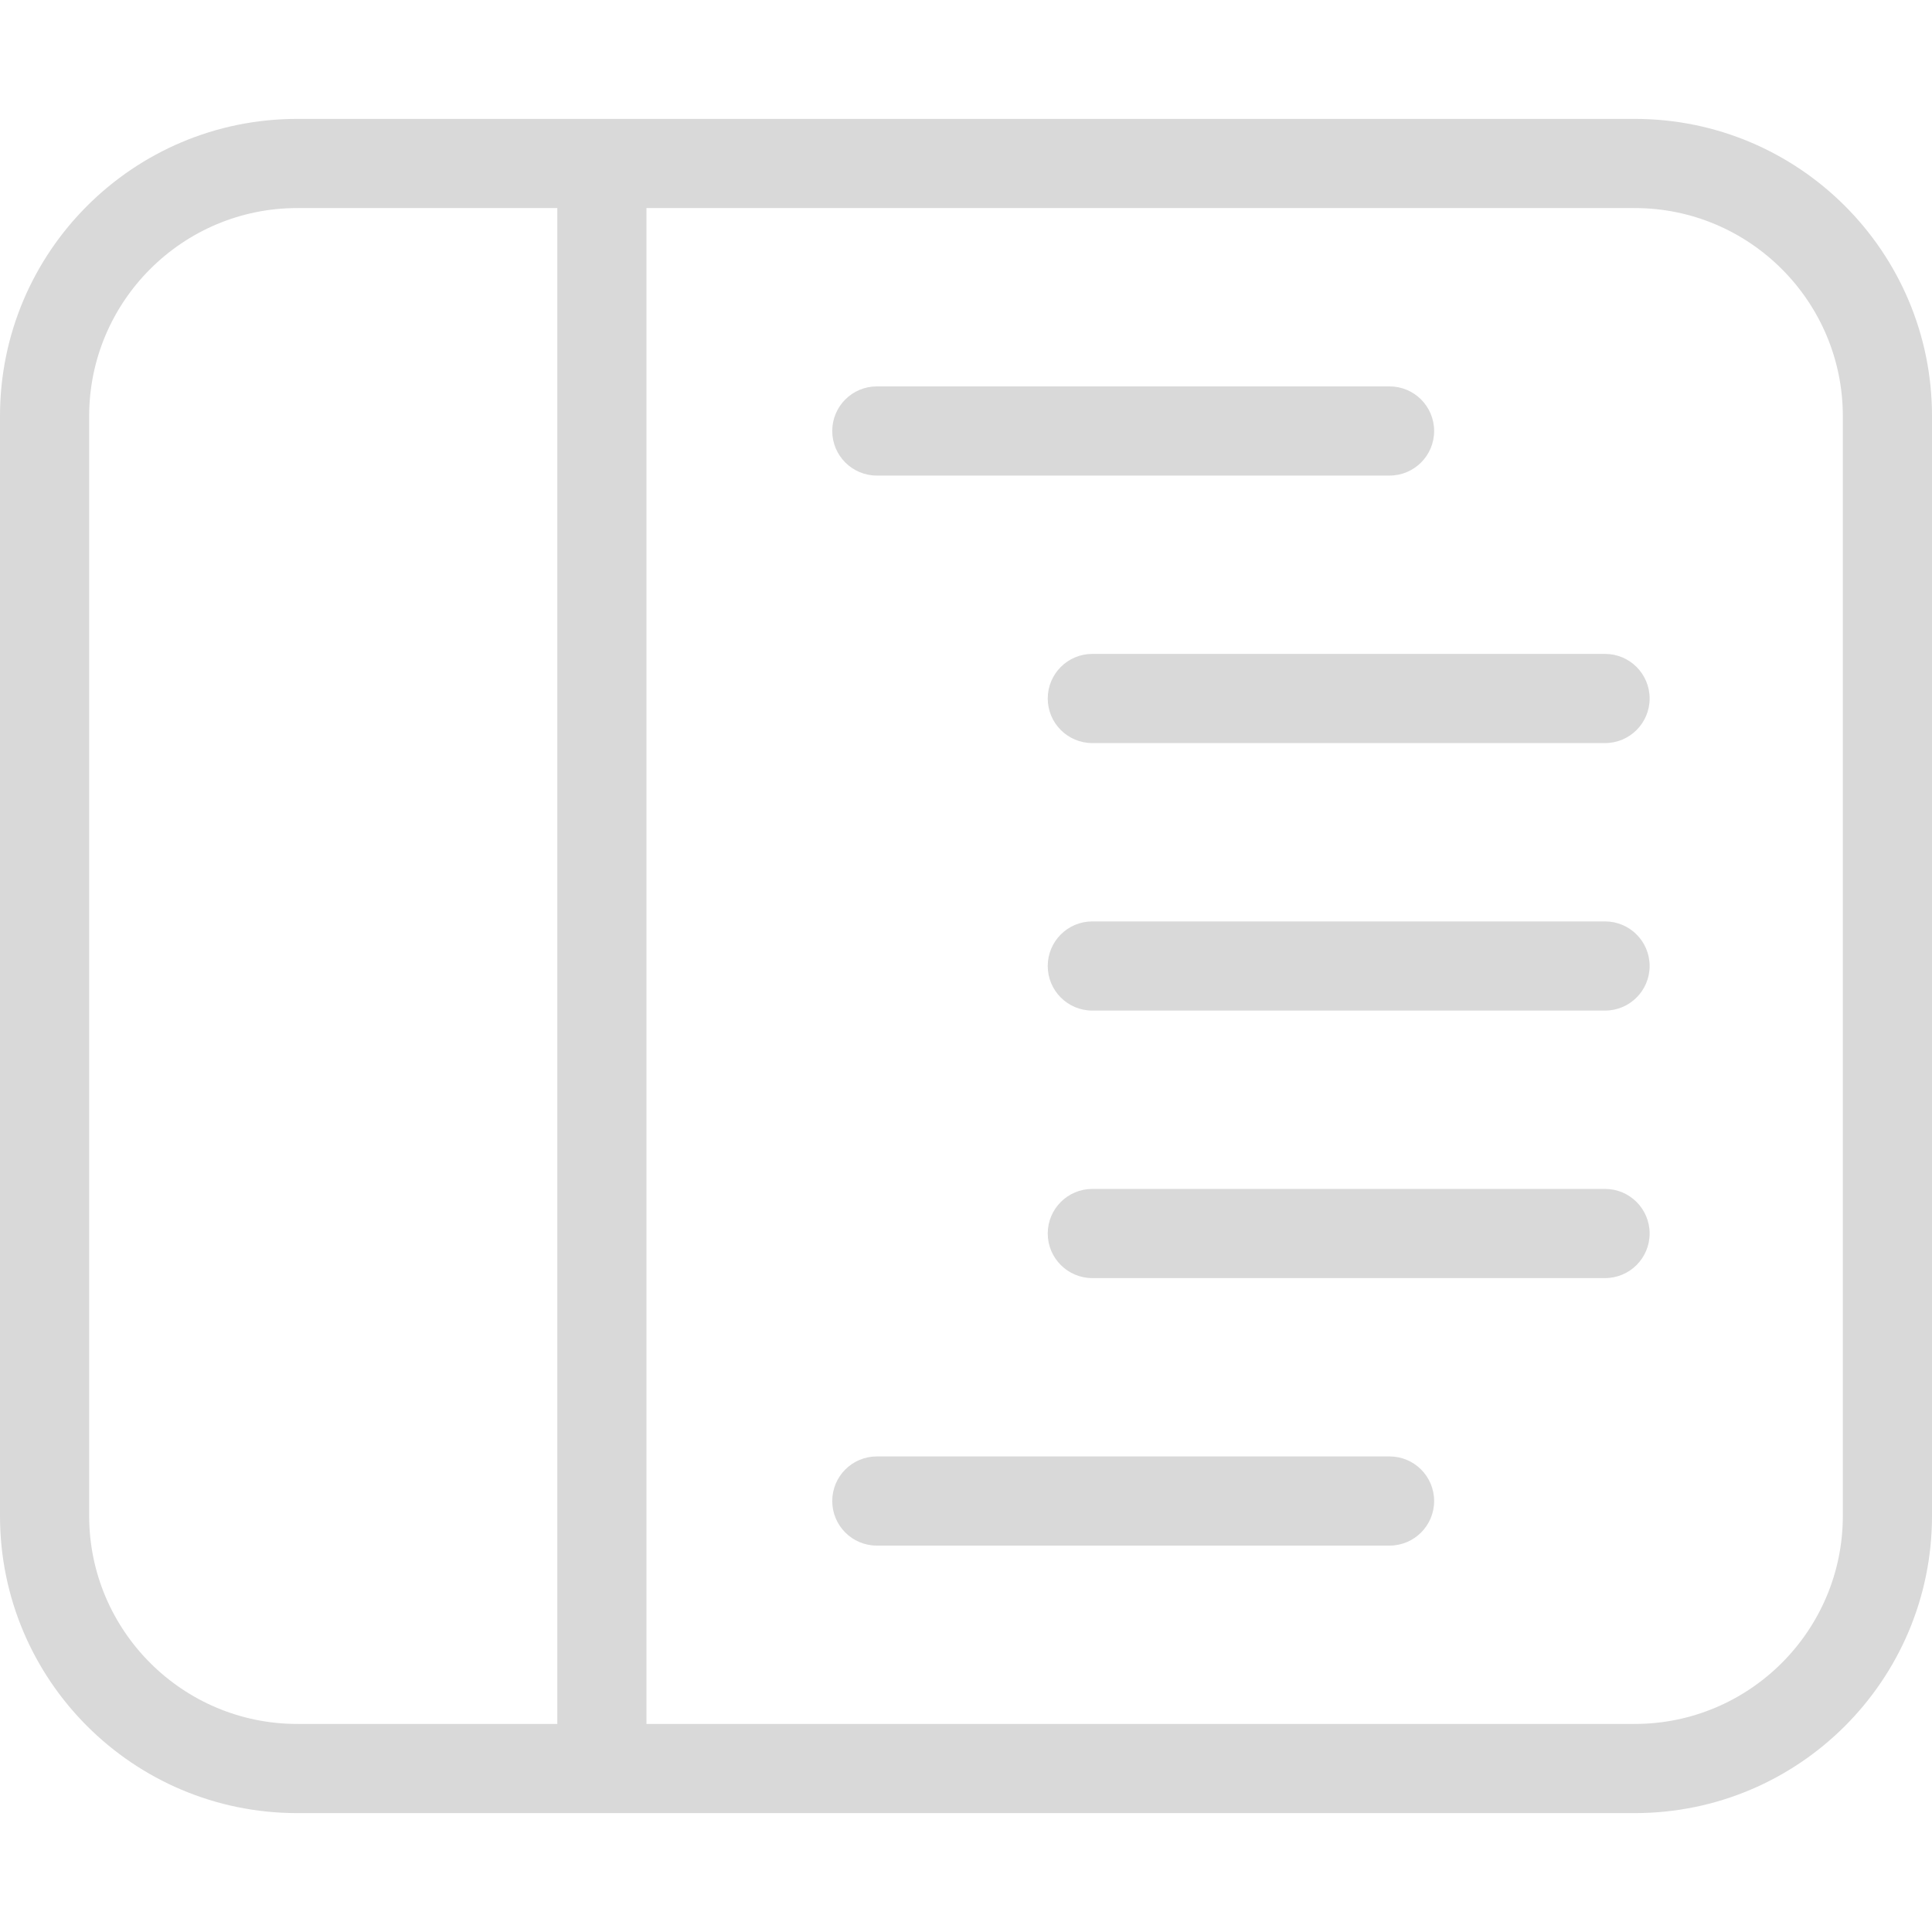
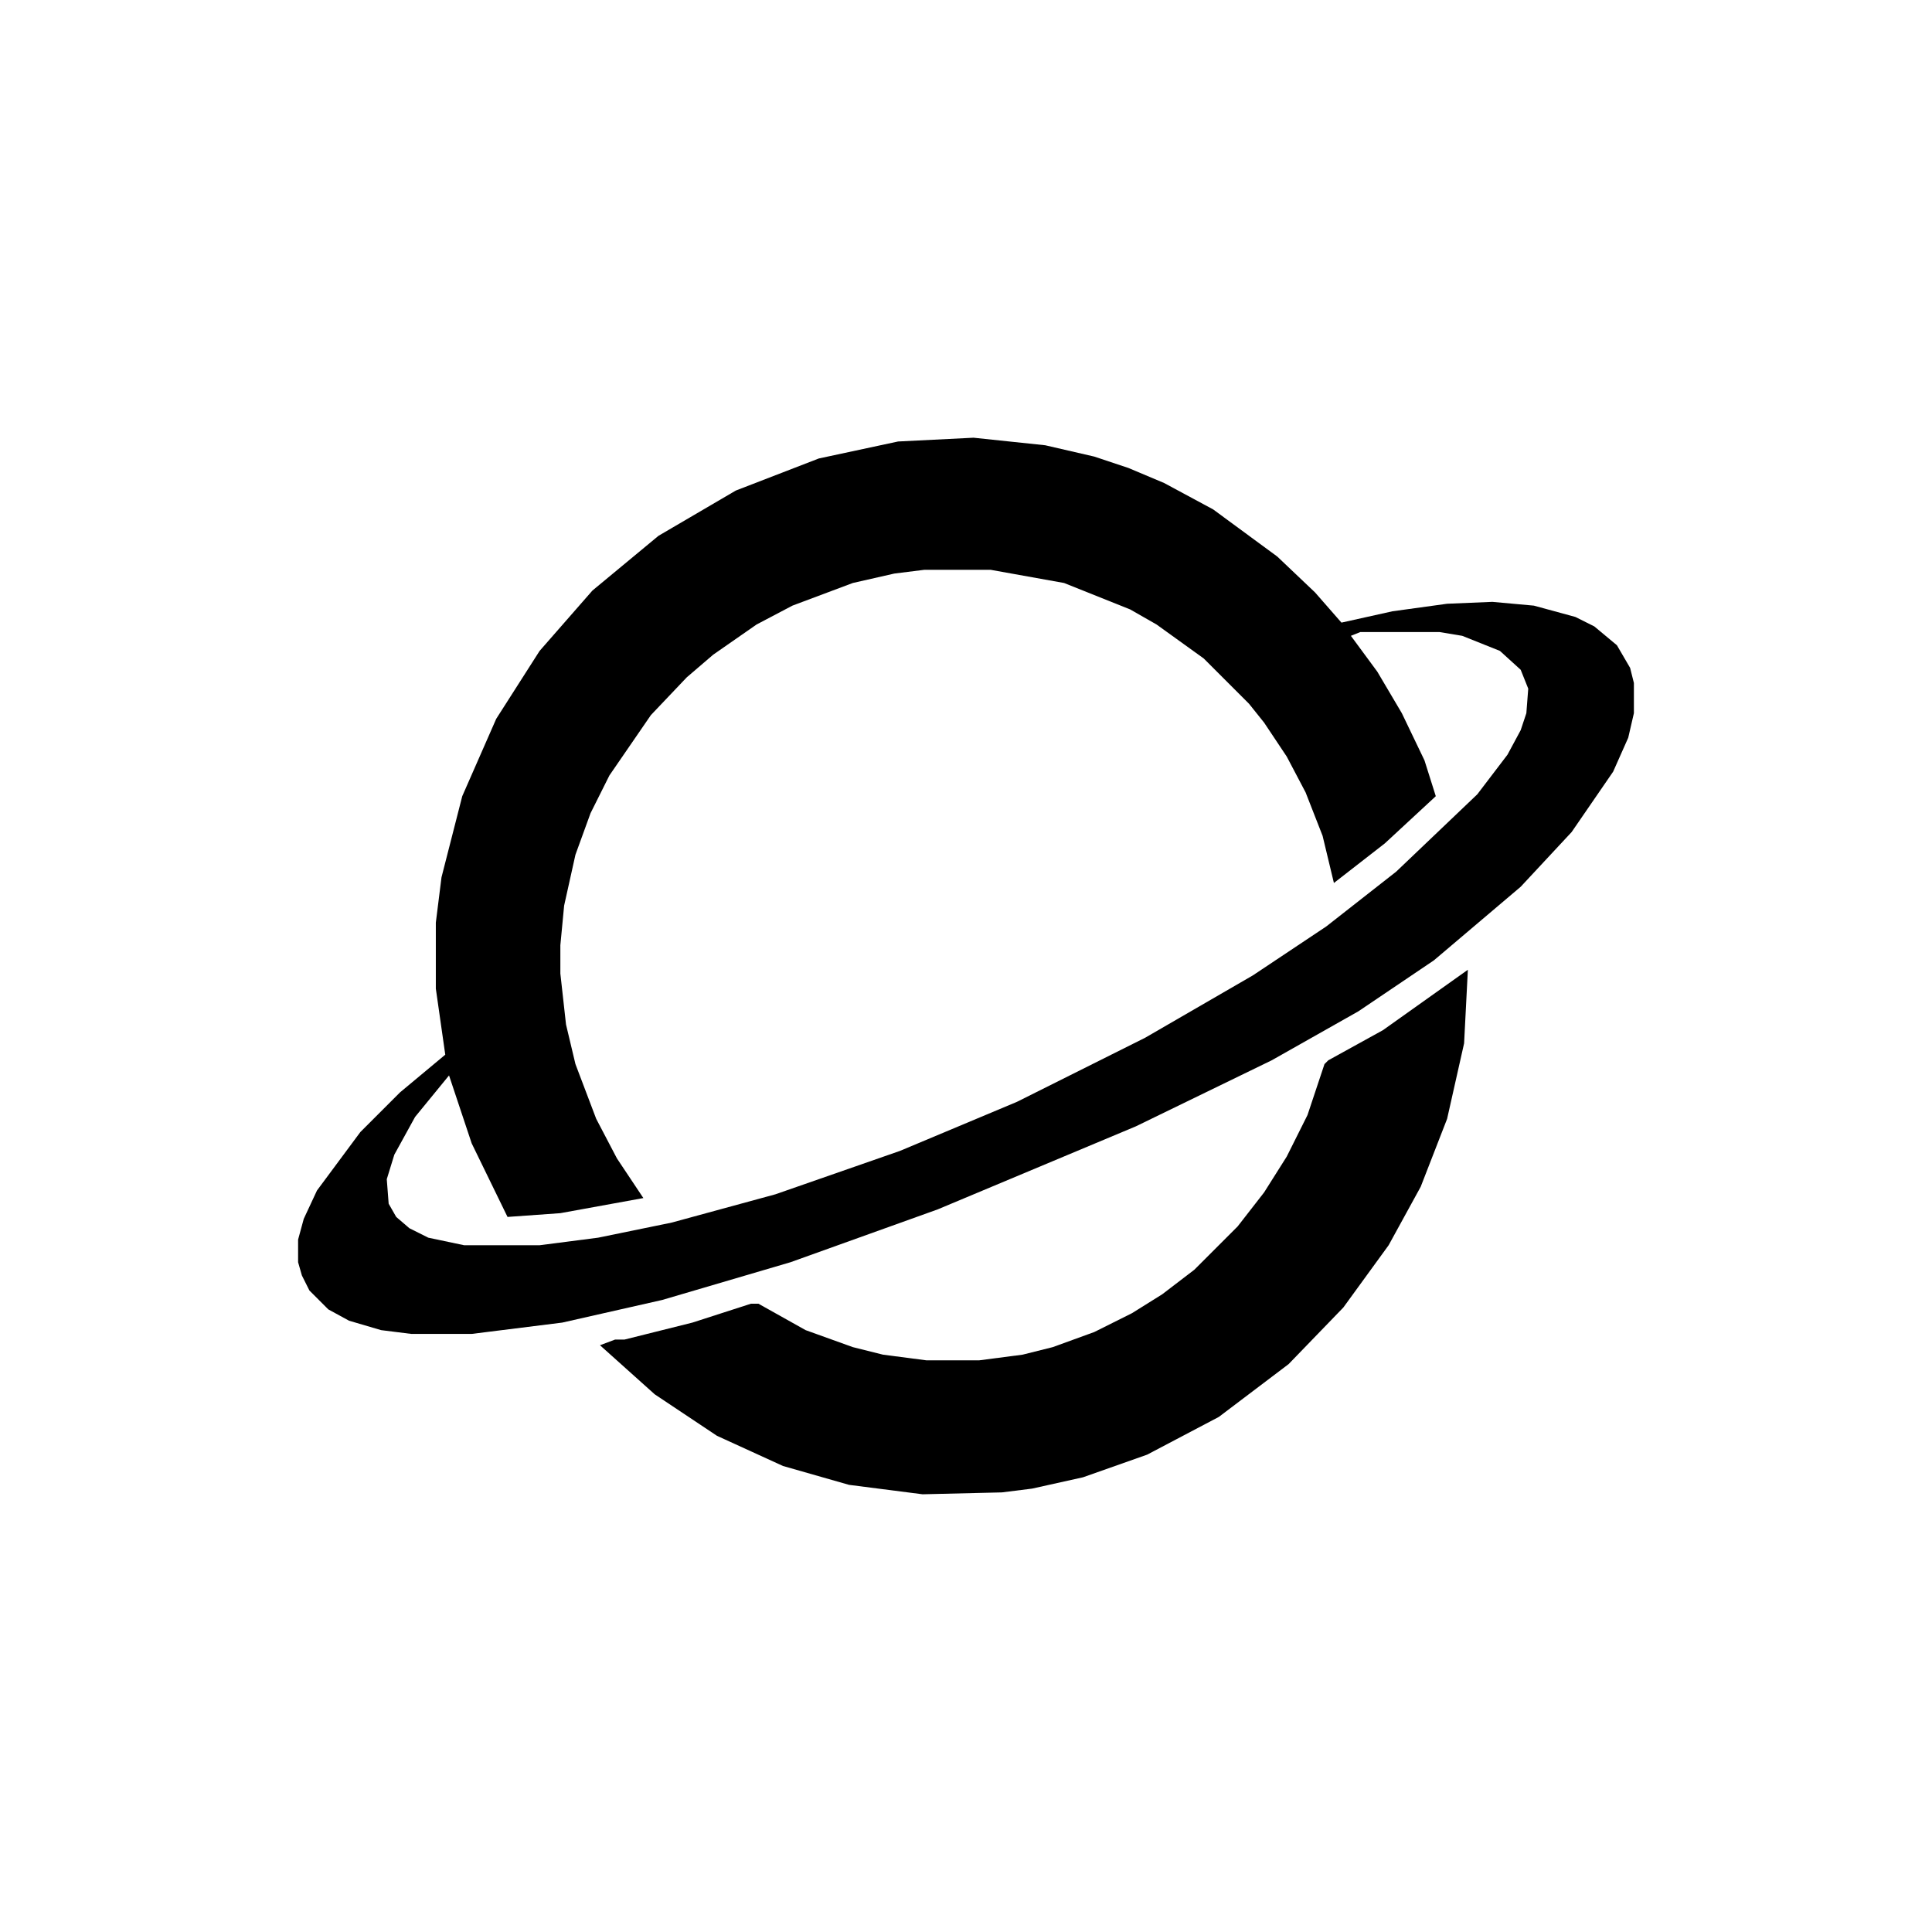
- <svg xmlns="http://www.w3.org/2000/svg" width="260" height="260" viewBox="0 0 260 260" fill="none">
-   <path d="M220 16H40C17.909 16 0 33.909 0 56V204C0 226.091 17.909 244 40 244H220C242.091 244 260 226.091 260 204V56C260 33.909 242.091 16 220 16ZM12 204V56C12 40.561 24.561 28 40 28H75V232H40C24.561 232 12 219.439 12 204ZM248 204C248 219.439 235.439 232 220 232H87V28H220C235.439 28 248 40.561 248 56V204ZM112 58C112 54.686 114.686 52 118 52H187C190.314 52 193 54.686 193 58C193 61.314 190.314 64 187 64H118C114.686 64 112 61.314 112 58ZM193 202C193 205.314 190.314 208 187 208H118C114.686 208 112 205.314 112 202C112 198.686 114.686 196 118 196H187C190.314 196 193 198.686 193 202ZM222 94C222 97.314 219.314 100 216 100H147C143.686 100 141 97.314 141 94C141 90.686 143.686 88 147 88H216C219.314 88 222 90.686 222 94ZM222 130C222 133.314 219.314 136 216 136H147C143.686 136 141 133.314 141 130C141 126.686 143.686 124 147 124H216C219.314 124 222 126.686 222 130ZM222 166C222 169.314 219.314 172 216 172H147C143.686 172 141 169.314 141 166C141 162.686 143.686 160 147 160H216C219.314 160 222 162.686 222 166Z" fill="#D9D9D9" />
+ <svg xmlns="http://www.w3.org/2000/svg" width="1024" height="1024" viewBox="0 0 1024 1024">
+   <path fill="#000000" fill-rule="evenodd" opacity="1" d="M778 514 L733 546 L704 562 L702 564 L693 591 L682 613 L670 632 L656 650 L633 673 L616 686 L600 696 L580 706 L558 714 L542 718 L519 721 L491 721 L468 718 L452 714 L427 705 L402 691 L398 691 L367 701 L331 710 L326 710 L318 713 L347 739 L380 761 L415 777 L450 787 L489 792 L531 791 L547 789 L574 783 L608 771 L646 751 L683 723 L712 693 L736 660 L753 629 L767 593 L776 553 Z M810 365 L809 378 L806 387 L799 400 L783 421 L740 462 L703 491 L664 517 L607 550 L539 584 L477 610 L411 633 L356 648 L317 656 L286 660 L246 660 L227 656 L217 651 L210 645 L206 638 L205 625 L209 612 L220 592 L238 570 L250 606 L269 645 L297 643 L341 635 L327 614 L316 593 L305 564 L300 543 L297 516 L297 501 L299 480 L305 453 L313 431 L323 411 L345 379 L364 359 L378 347 L401 331 L420 321 L452 309 L474 304 L490 302 L525 302 L564 309 L599 323 L613 331 L638 349 L662 373 L670 383 L682 401 L692 420 L701 443 L707 468 L734 447 L761 422 L755 403 L743 378 L730 356 L716 337 L721 335 L763 335 L775 337 L795 345 L806 355 Z M864 354 L857 342 L845 332 L835 327 L813 321 L791 319 L767 320 L738 324 L711 330 L697 314 L677 295 L643 270 L617 256 L598 248 L580 242 L554 236 L516 232 L476 234 L434 243 L390 260 L349 284 L314 313 L286 345 L263 381 L245 422 L234 465 L231 489 L231 524 L236 559 L212 579 L191 600 L168 631 L161 646 L158 657 L158 669 L160 676 L164 684 L174 694 L185 700 L202 705 L218 707 L250 707 L298 701 L351 689 L419 669 L497 641 L602 597 L674 562 L720 536 L760 509 L806 470 L833 441 L855 409 L863 391 L866 378 L866 362 Z" />
</svg>
